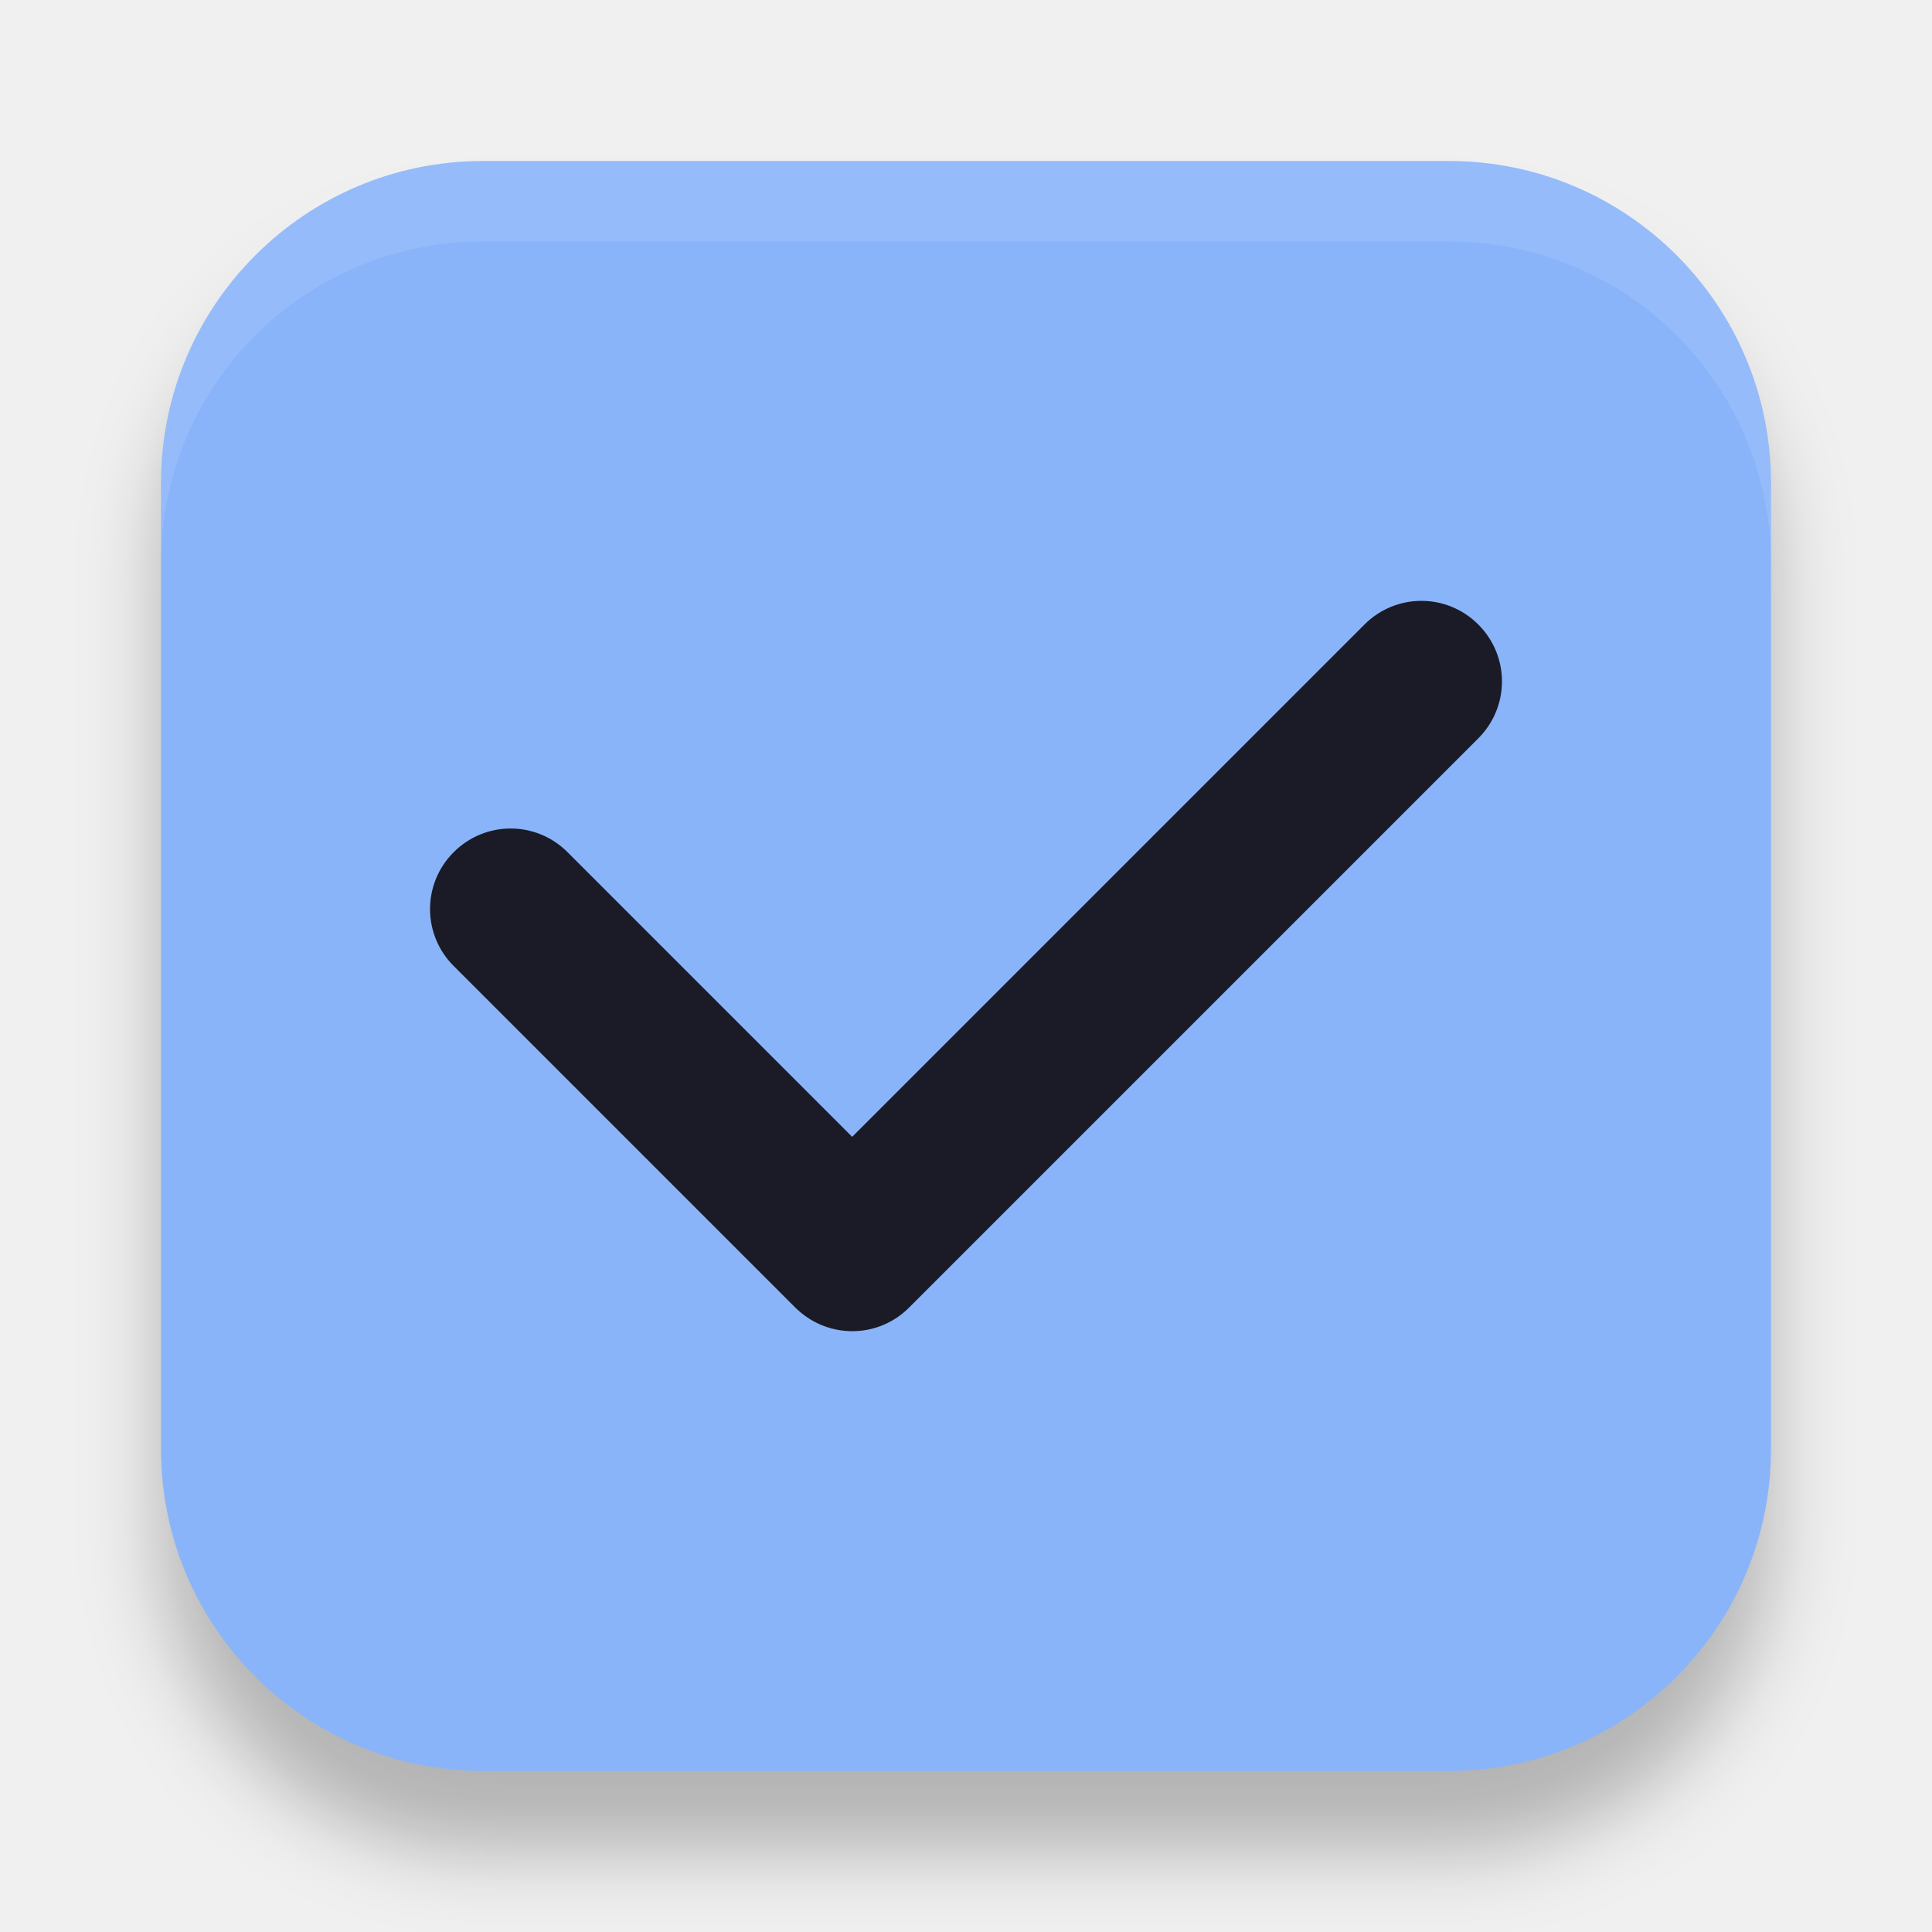
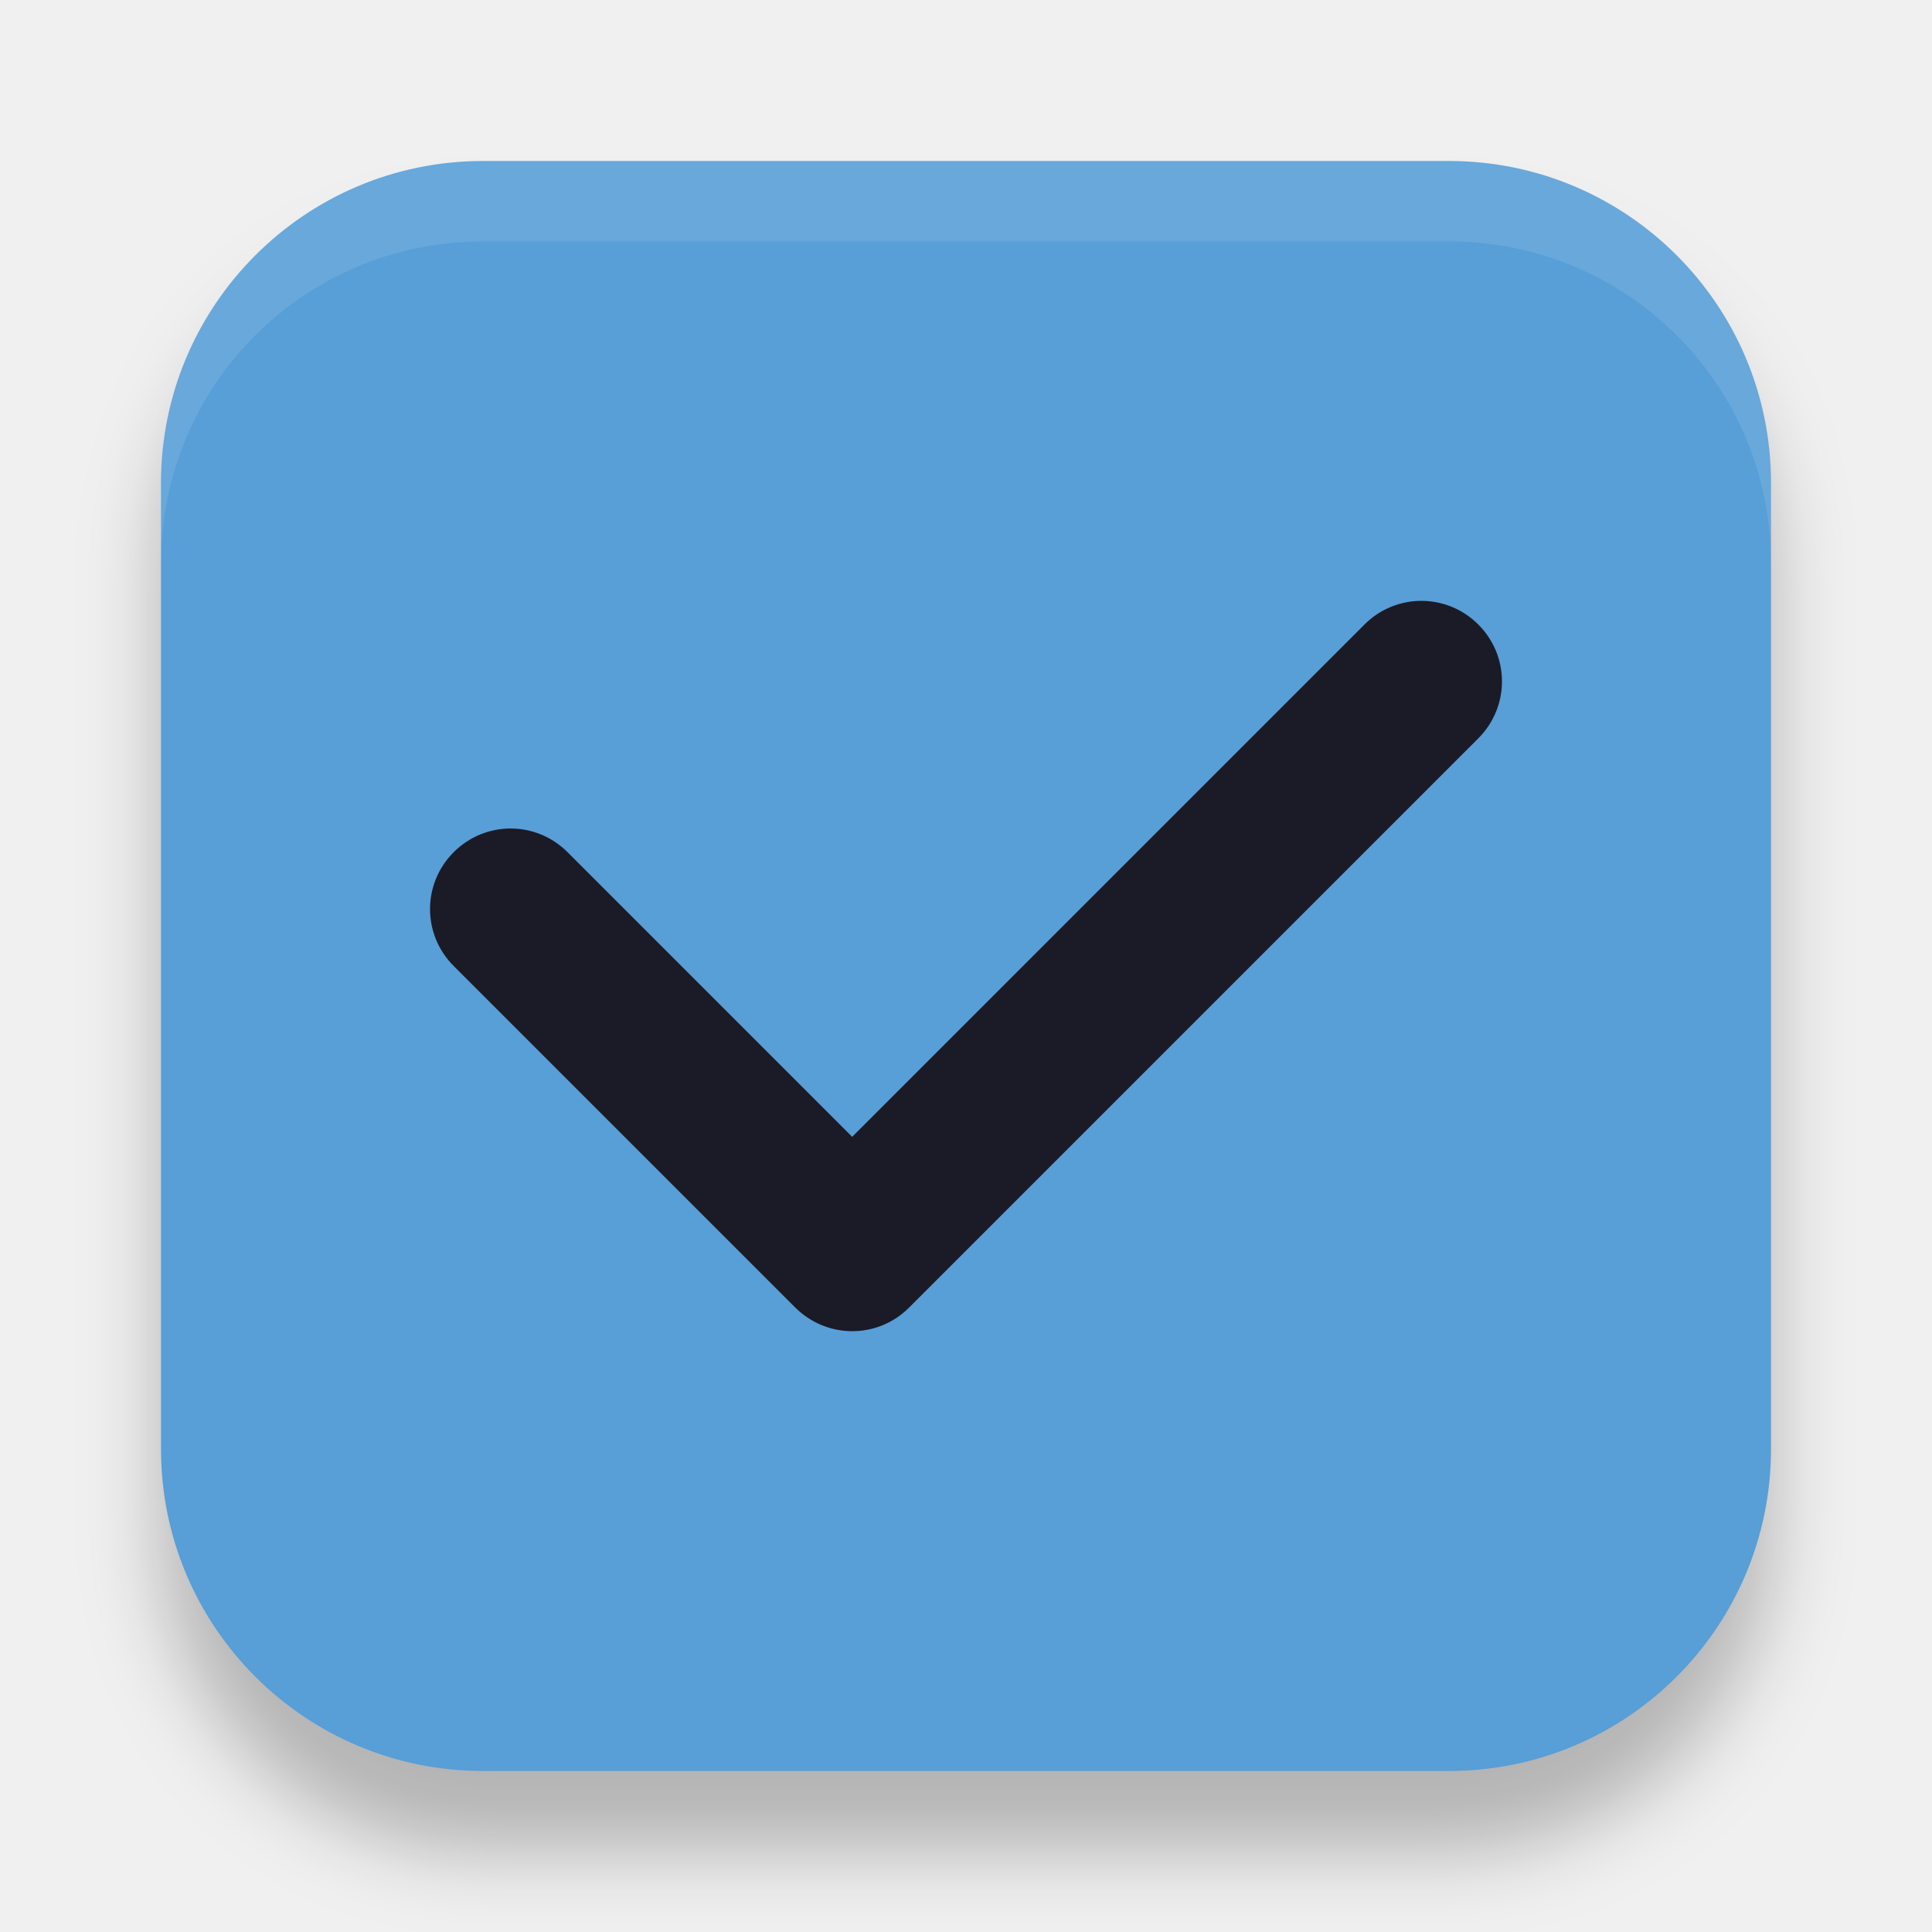
<svg xmlns="http://www.w3.org/2000/svg" width="24" height="24" version="1.1" viewBox="0 0 24 24" id="svg1516">
  <defs id="defs1520">
    <filter style="color-interpolation-filters:sRGB" id="filter1446" x="-0.058" y="-0.058" width="1.116" height="1.116">
      <feGaussianBlur stdDeviation="0.484" id="feGaussianBlur1448" />
    </filter>
  </defs>
  <rect style="opacity:0.25;fill:#000000;fill-opacity:1;stroke-width:2;stroke-linecap:round;stroke-linejoin:round;filter:url(#filter1446)" id="rect890" width="20" height="20" x="2" y="3" rx="4" ry="4" />
-   <rect style="fill:#89b4fa;fill-opacity:1;stroke-width:2;stroke-linecap:round;stroke-linejoin:round" id="rect616" width="20" height="20" x="2" y="2" rx="4" ry="4" />
+   <rect style="fill:#589ed7;fill-opacity:1;stroke-width:2;stroke-linecap:round;stroke-linejoin:round" id="rect616" width="20" height="20" x="2" y="2" rx="4" ry="4" />
  <path id="rect340" d="m 18.364,7.758 c -0.392,-0.392 -1.022,-0.392 -1.414,0 L 10.586,14.122 7.05,10.586 c -0.392,-0.392 -1.022,-0.392 -1.414,0 -0.392,0.392 -0.392,1.022 0,1.414 l 4.243,4.243 c 0.024,0.024 0.05,0.046 0.076,0.068 0.394,0.321 0.971,0.3 1.338,-0.068 l 7.071,-7.071 c 0.392,-0.392 0.392,-1.022 0,-1.414 z" style="fill:#1a1b26;fill-opacity:1" />
  <path id="rect885" style="opacity:0.1;fill:#ffffff;fill-opacity:1;stroke-width:2;stroke-linecap:round;stroke-linejoin:round" d="M 6,2 C 3.784,2 2,3.784 2,6 V 7 C 2,4.784 3.784,3 6,3 h 12 c 2.216,0 4,1.784 4,4 V 6 C 22,3.784 20.216,2 18,2 Z" />
</svg>
